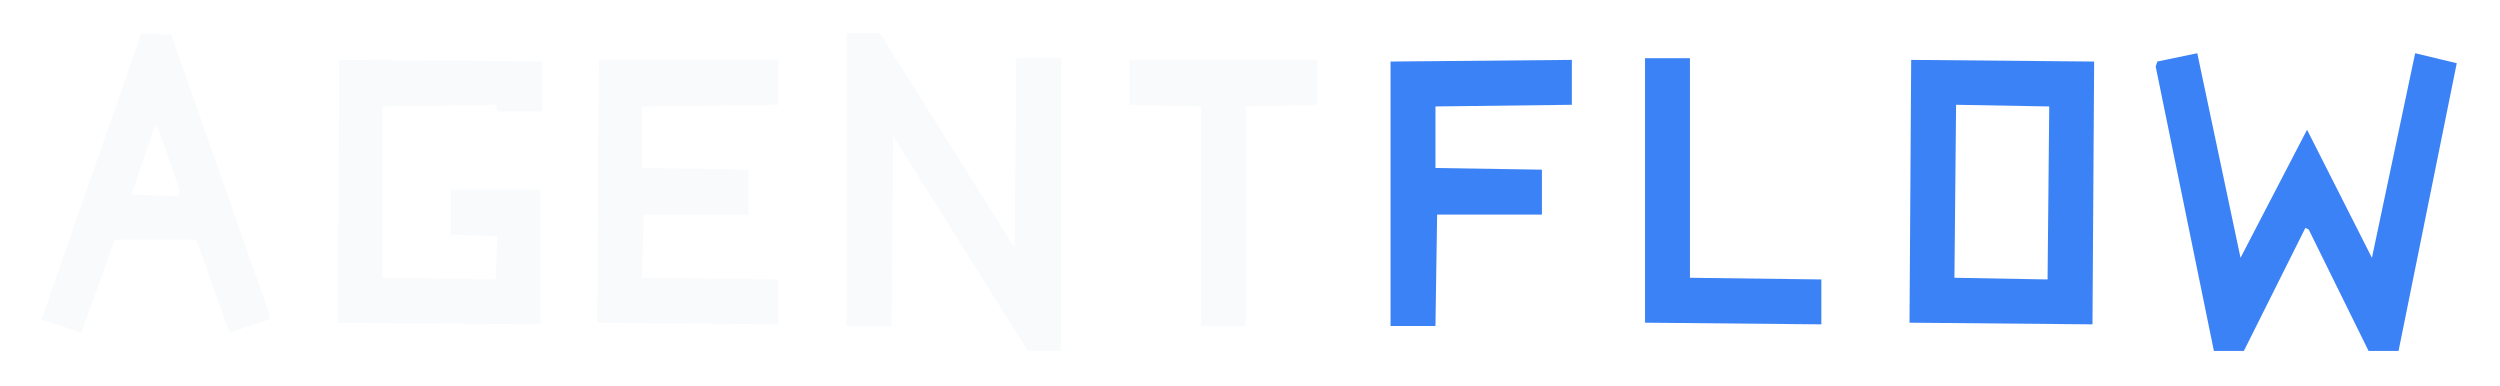
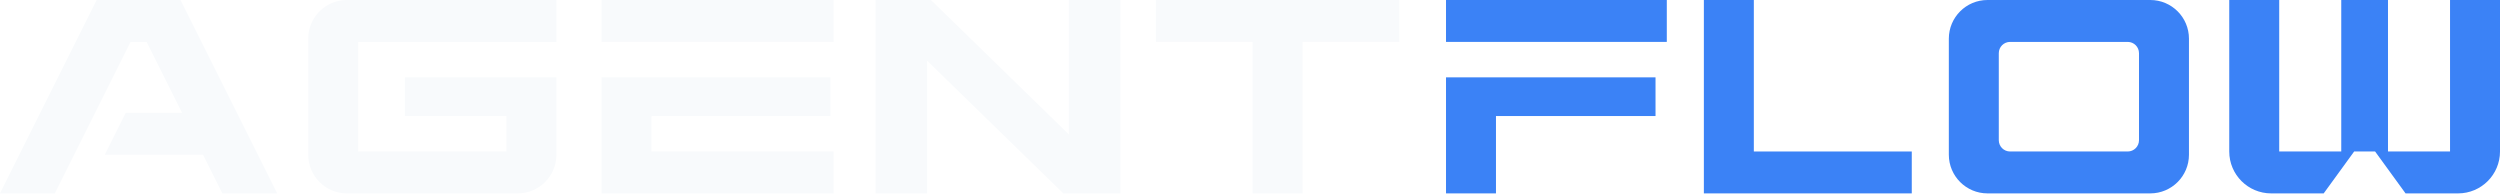
- <svg xmlns="http://www.w3.org/2000/svg" viewBox="0 0 1503 232" role="img" aria-labelledby="title">
-   <path fill="#F8FAFC" fill-rule="evenodd" d="M 93 76 L 95 77 L 108 114 L 107 118 L 79 117 Z M 679 36 L 679 63 L 722 64 L 722 196 L 749 196 L 749 64 L 792 63 L 792 36 Z M 360 36 L 359 194 L 468 195 L 468 168 L 386 167 L 387 129 L 450 129 L 450 102 L 386 101 L 386 64 L 468 63 L 468 36 Z M 204 36 L 203 194 L 325 195 L 325 114 L 271 114 L 271 141 L 299 142 L 298 168 L 230 167 L 230 64 L 298 63 L 299 67 L 326 67 L 326 37 Z M 509 20 L 509 196 L 536 196 L 537 82 L 618 211 L 638 211 L 638 35 L 611 35 L 610 149 L 529 20 Z M 85 20 L 25 192 L 49 200 L 69 144 L 118 144 L 138 200 L 162 192 L 162 189 L 103 21 Z" />
-   <path fill="#3B82F6" fill-rule="evenodd" d="M 1176 63 L 1232 64 L 1231 168 L 1175 167 Z M 1149 36 L 1148 194 L 1258 195 L 1259 37 Z M 945 36 L 836 37 L 836 196 L 863 196 L 864 129 L 927 129 L 927 102 L 863 101 L 863 64 L 945 63 Z M 989 35 L 989 194 L 1095 195 L 1095 168 L 1016 167 L 1016 35 Z M 1297 37 L 1296 40 L 1331 211 L 1349 211 L 1386 137 L 1388 138 L 1424 211 L 1442 211 L 1477 38 L 1452 32 L 1426 155 L 1387 78 L 1347 155 L 1321 32 Z" />
+ <svg xmlns="http://www.w3.org/2000/svg" viewBox="0 0 1551.25 120" role="img" aria-label="AgentFlow">
+   <g fill="#F8FAFC">
+     <path transform="translate(0 0)" d="M0 120L60 0L112 0L172 120L138 120L126 96L65 96L78 70L113 70L91 26L81 26L34 120Z" />
+     <path transform="translate(191.25 0)" d="M24 0L31 0L31 120L24 120A24 24 0 0 1 0 96L0 24A24 24 0 0 1 24 0Z M24 0L154 0L154 26L0 26L0 24A24 24 0 0 1 24 0Z M0 94L154 94L154 96A24 24 0 0 1 130 120L24 120A24 24 0 0 1 0 96L0 94Z M60 48L154 48L154 72L60 72L60 48Z M123 48L154 48L154 94L123 94L123 48Z" />
+     <path transform="translate(373.25 0)" d="M0 0L144 0L144 26L0 26L0 0Z M0 48L31 48L31 120L0 120L0 48Z M0 48L142 48L142 72L0 72L0 48Z M0 94L144 94L144 120L0 120L0 94Z" />
+     <path transform="translate(543.25 0)" d="M0 0L32 0L32 120L0 120L0 0Z M120 0L152 0L152 120L120 120L120 0Z M0 0L34.4 0L152 114.62L152 120L116.52 120L0 6.43Z" />
+     <path transform="translate(717.25 0)" d="M0 0L151 0L151 26L0 26L0 0Z M60 26L91 26L91 120L60 120L60 26Z" />
+   </g>
+   <g fill="#3B82F6">
+     <path transform="translate(897.25 0)" d="M0 0L137 0L137 26L0 26L0 0Z M0 48L31 48L31 120L0 120L0 48Z M0 48L130 48L130 72L0 72L0 48Z" />
+     <path transform="translate(1057.25 0)" d="M0 0L31 0L31 120L0 120L0 0Z M0 94L129 94L129 120L0 120L0 94Z" />
+     <path transform="translate(1209.25 0)" d="M24 0L125 0A24 24 0 0 1 149 24L149 96A24 24 0 0 1 125 120L24 120A24 24 0 0 1 0 96L0 24A24 24 0 0 1 24 0Z M38 26A7 7 0 0 0 31 33L31 87A7 7 0 0 0 38 94L111 94A7 7 0 0 0 118 87L118 33A7 7 0 0 0 111 26Z" />
+     <path transform="translate(1383.25 0)" d="M0 0L31 0L31 94L77.5 94L58.6 120L26 120A26 26 0 0 1 0 94Z M137 0L168 0L168 94A26 26 0 0 1 142 120L109.4 120L90.5 94L137 94Z M69.5 0L98.5 0L98.5 94L69.5 94L69.5 0Z" />
+   </g>
</svg>
